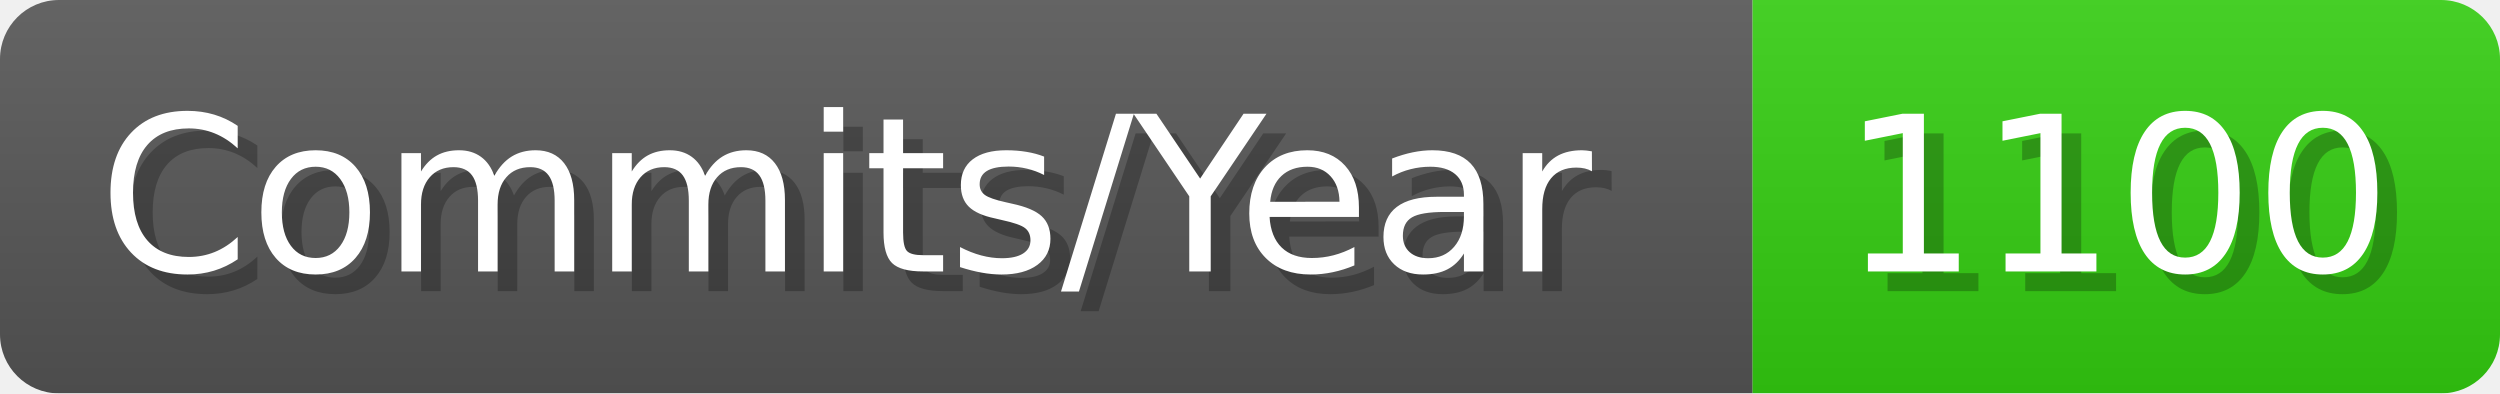
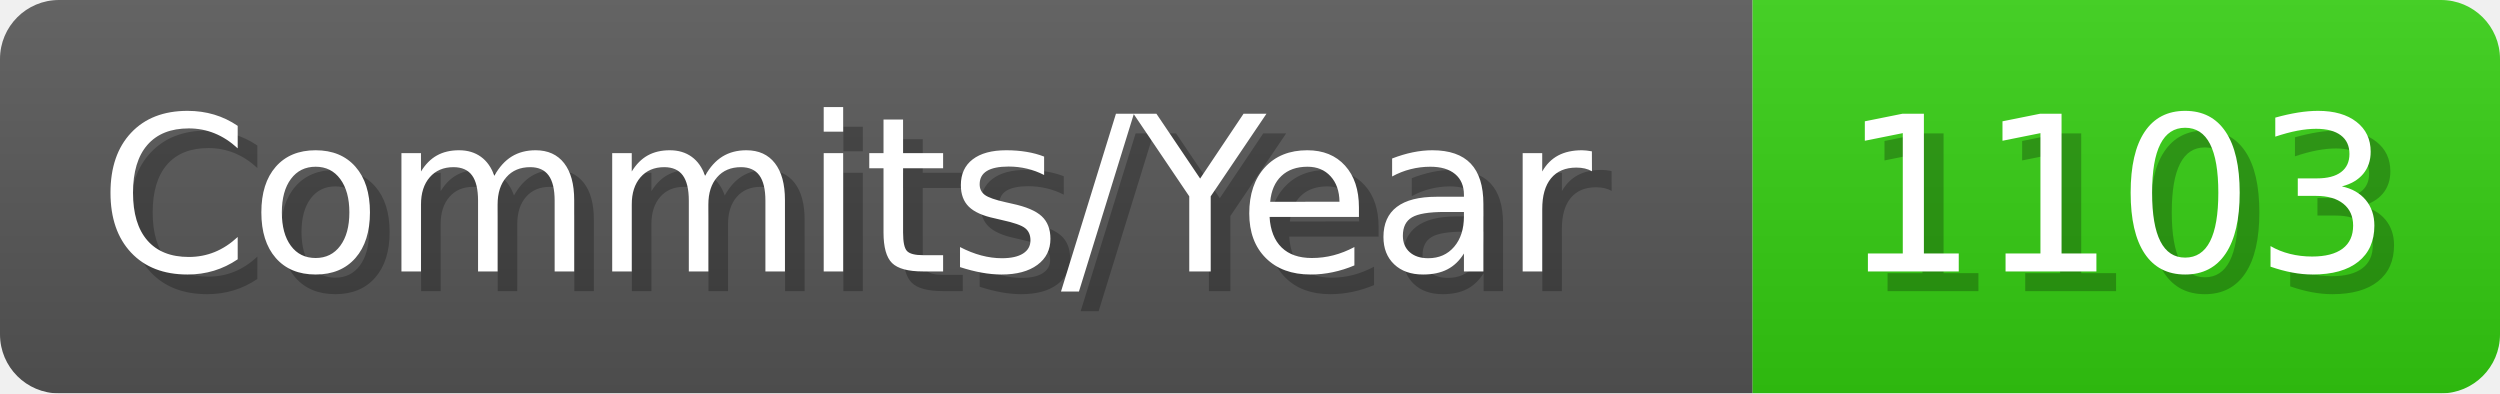
- <svg xmlns="http://www.w3.org/2000/svg" width="127.1" height="20" viewBox="0 0 1271 200" role="img" aria-label="Commits/Year: 1100">
+ <svg xmlns="http://www.w3.org/2000/svg" width="127.1" height="20" viewBox="0 0 1271 200" role="img" aria-label="Commits/Year: 1103">
  <linearGradient id="aUPdi" x2="0" y2="100%">
    <stop offset="0" stop-opacity=".1" stop-color="#EEE" />
    <stop offset="1" stop-opacity=".1" />
  </linearGradient>
  <mask id="WfAiQ">
    <rect width="1271" height="200" rx="30" fill="#FFF" />
  </mask>
  <g mask="url(#WfAiQ)">
    <rect width="891" height="200" fill="#555" />
    <rect width="380" height="200" fill="#3C1" x="891" />
    <rect width="1271" height="200" fill="url(#aUPdi)" />
  </g>
  <g aria-hidden="true" fill="#fff" text-anchor="start" font-family="Verdana,DejaVu Sans,sans-serif" font-size="110">
    <text x="60" y="148" textLength="791" fill="#000" opacity="0.25">Commits/Year</text>
    <text x="50" y="138" textLength="791">Commits/Year</text>
-     <text x="946" y="148" textLength="280" fill="#000" opacity="0.25">1100</text>
-     <text x="936" y="138" textLength="280">1100</text>
+     <text x="946" y="148" textLength="280" fill="#000" opacity="0.25">1103</text>
+     <text x="936" y="138" textLength="280">1103</text>
  </g>
</svg>
